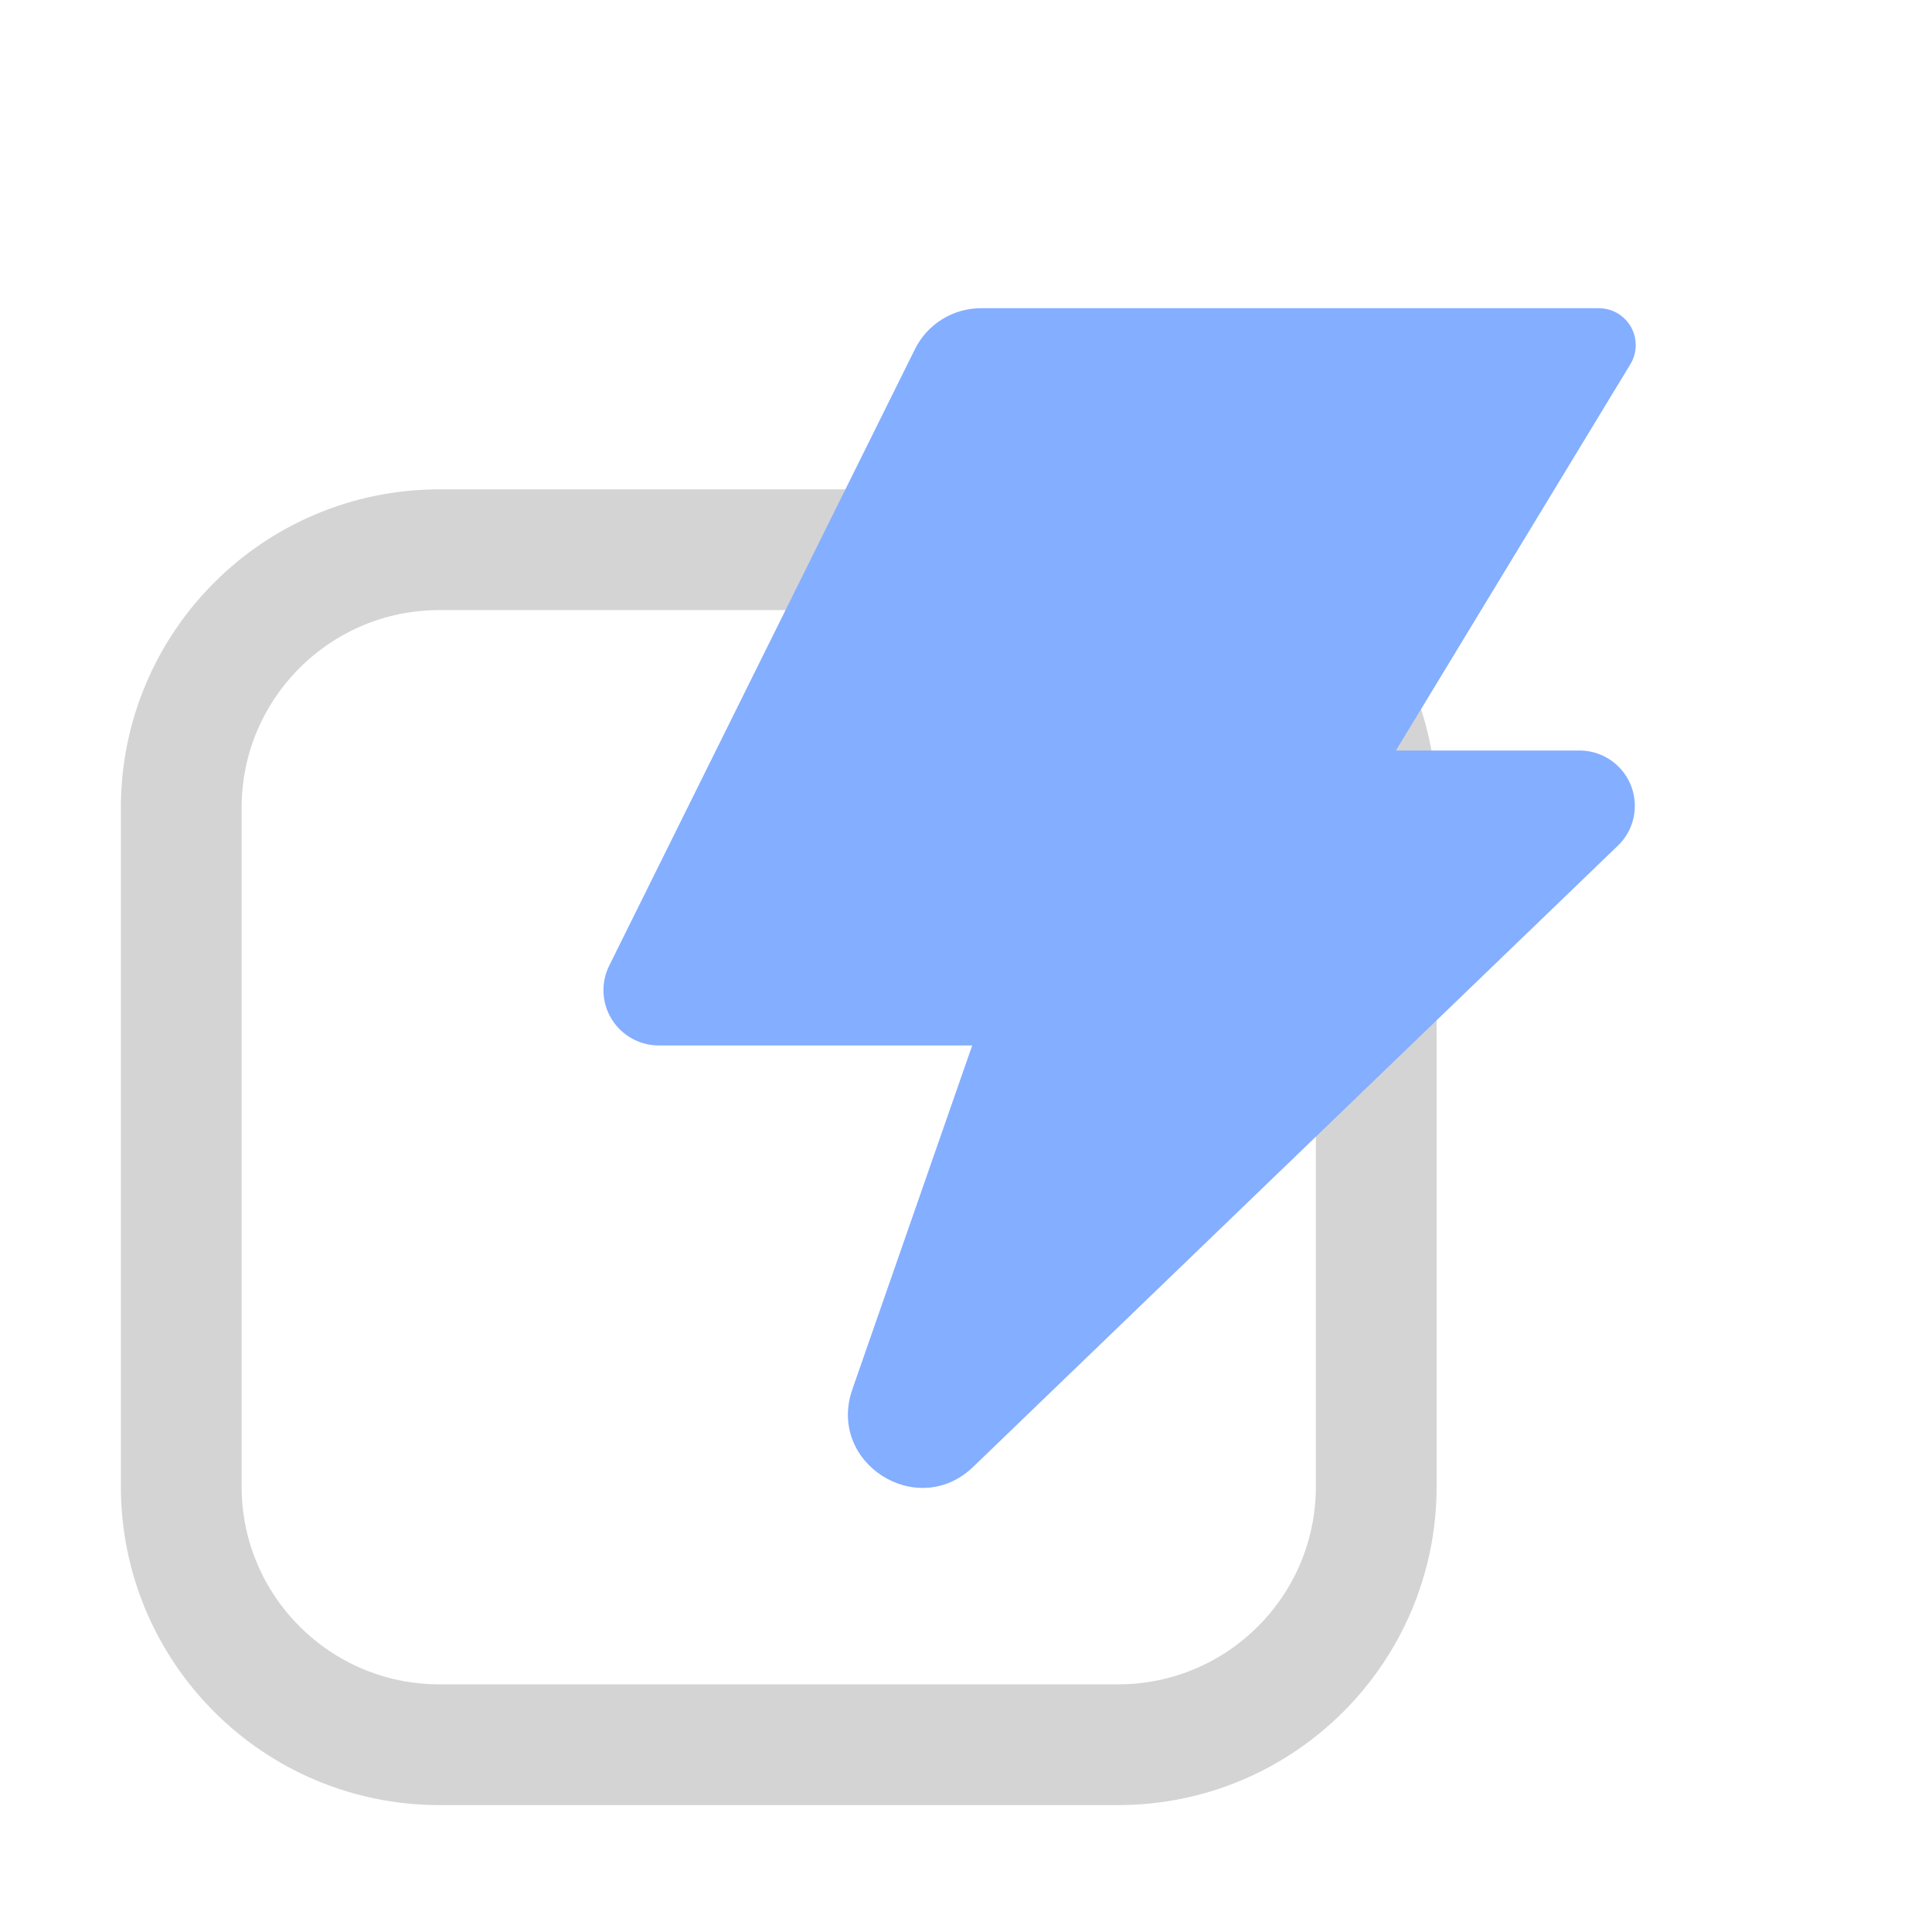
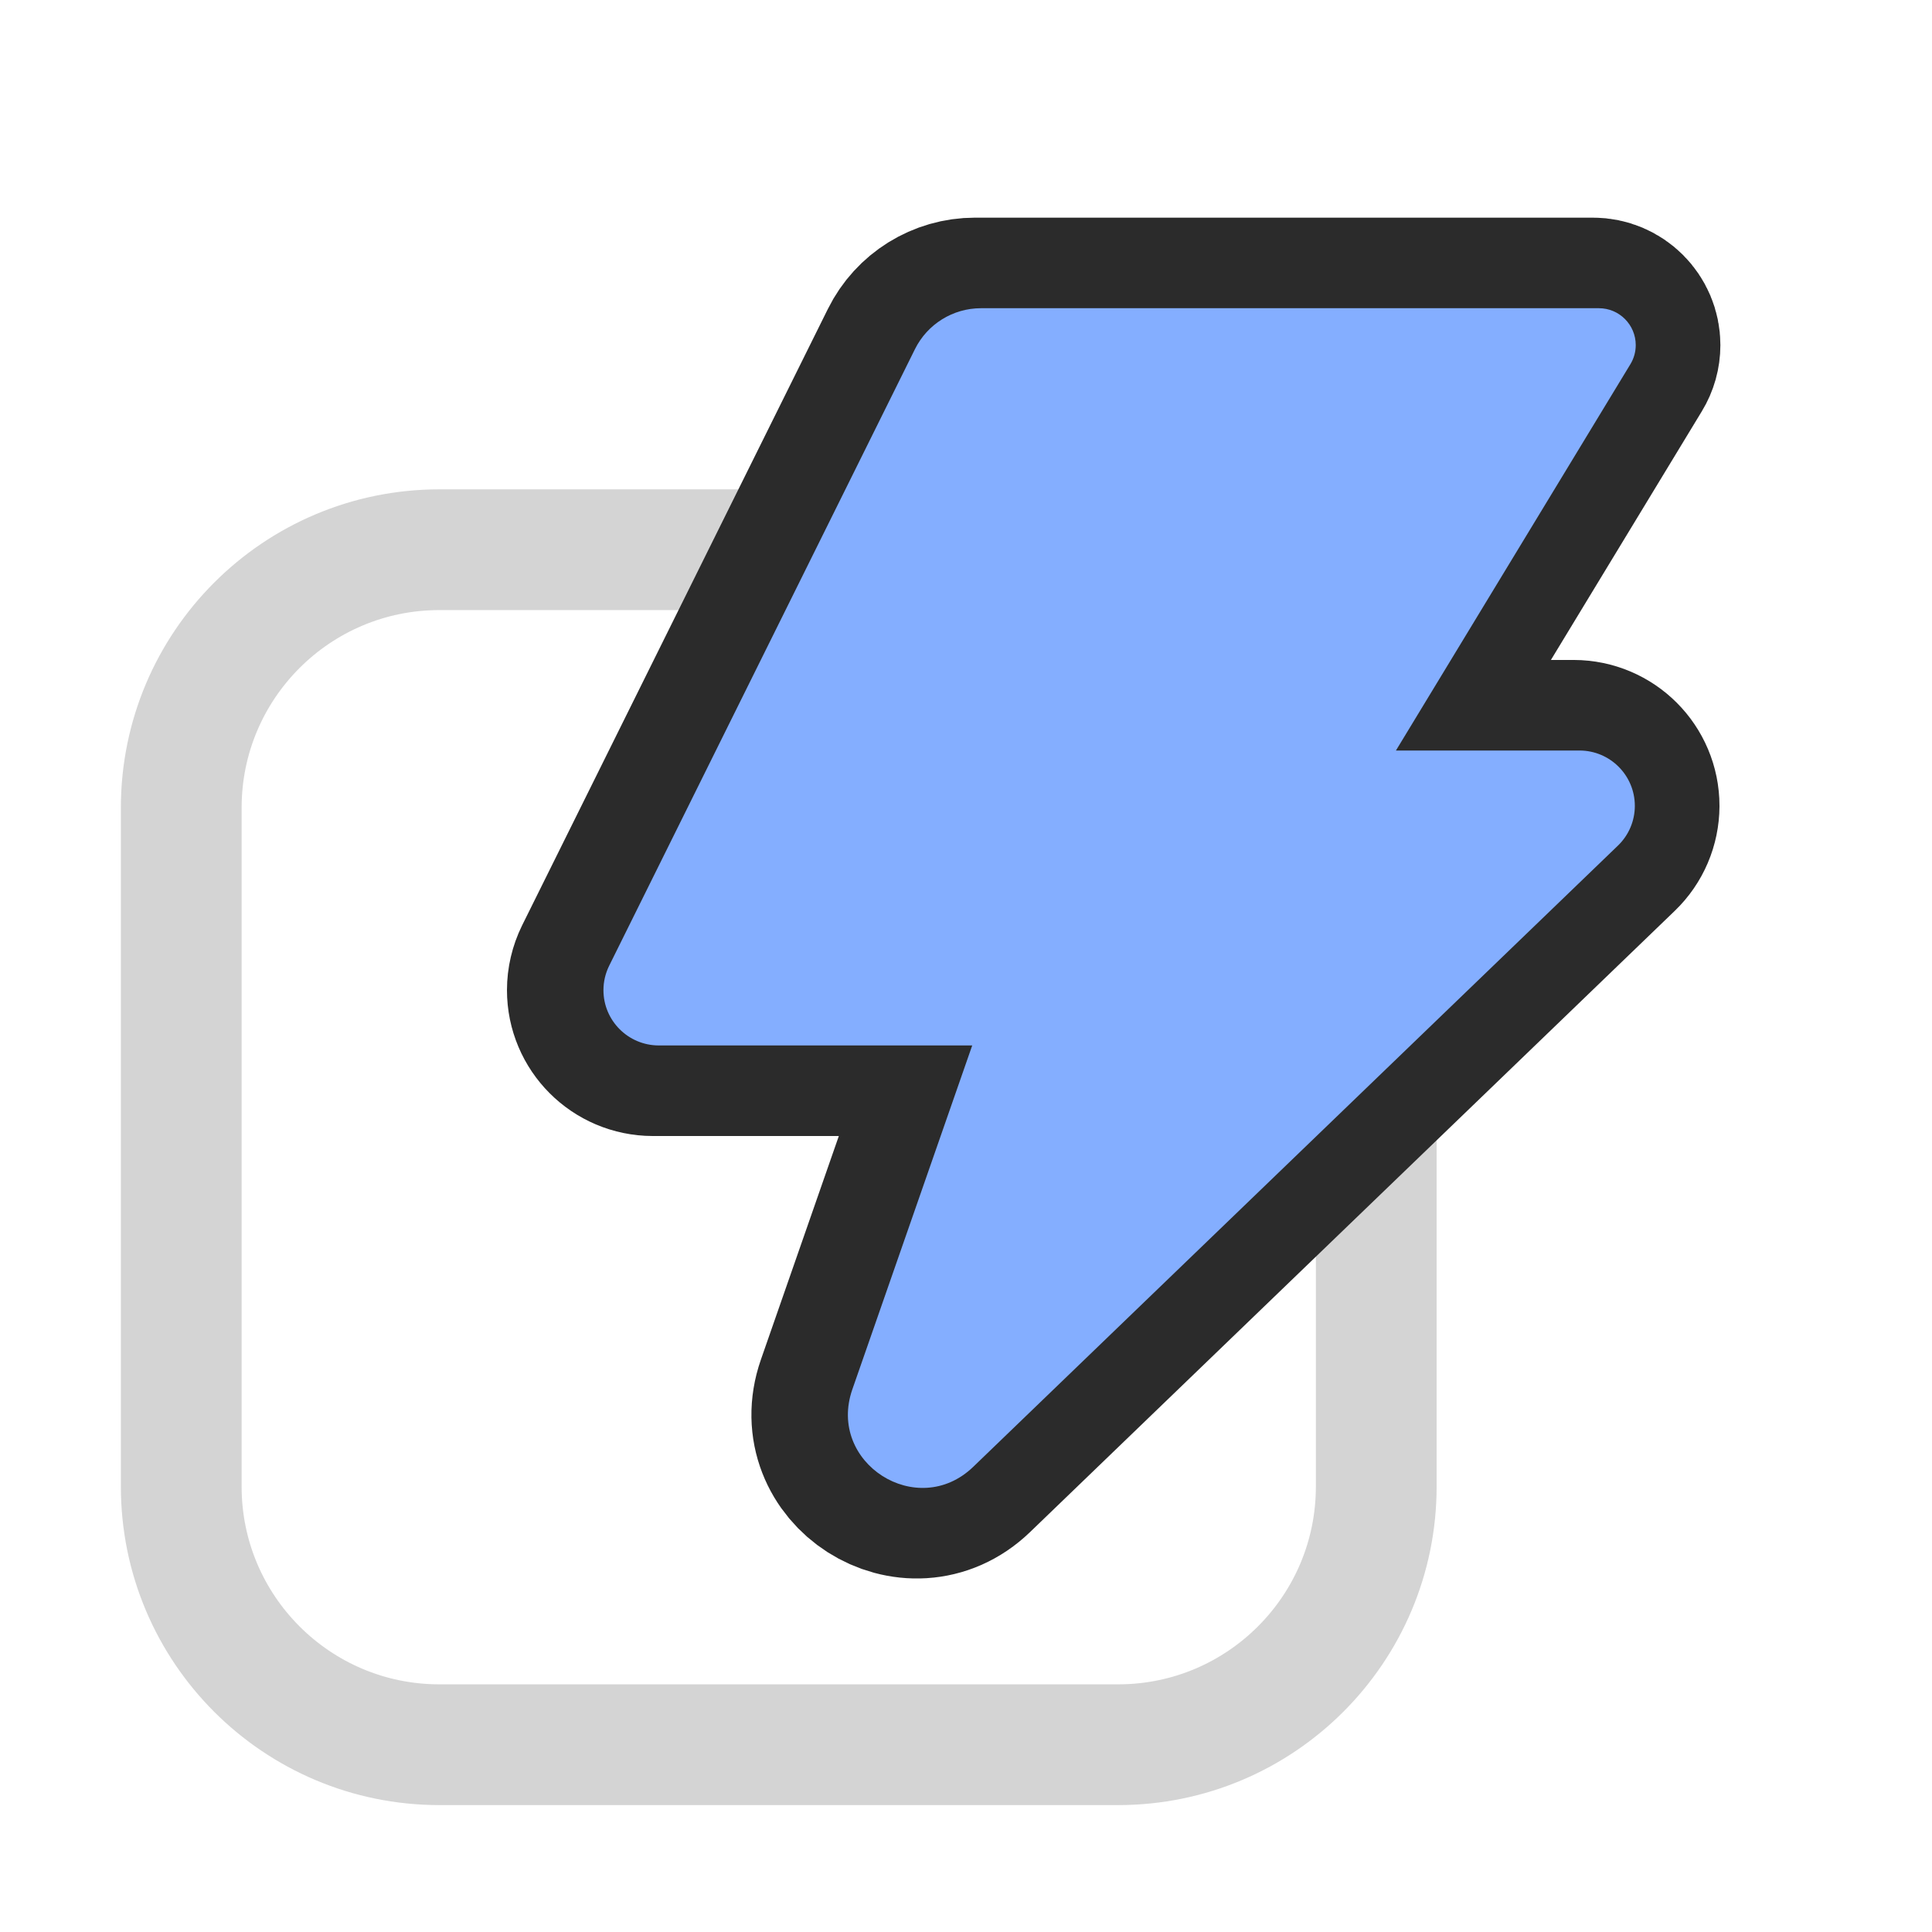
<svg xmlns="http://www.w3.org/2000/svg" width="32" height="32" viewBox="-2 -2.1 32 32" fill="none">
  <g id="Content_STROKE">
    <path id="Vector" d="M16.519 7.005H5.278C2.916 7.005 1.002 8.919 1.002 11.28V22.522C1.002 24.883 2.916 26.798 5.278 26.798H16.519C18.881 26.798 20.795 24.883 20.795 22.522V11.28C20.795 8.919 18.881 7.005 16.519 7.005Z" stroke="#D4D4D4" stroke-width="2" stroke-miterlimit="10" />
+     <path id="Vector_2" d="M14.15 3.005H24.384C24.721 3.005 24.995 3.279 24.995 3.616C24.995 3.728 24.964 3.838 24.906 3.933L21.023 10.331H24.064C24.57 10.332 24.98 10.742 24.98 11.248C24.979 11.496 24.878 11.734 24.699 11.906L14.02 22.196C13.095 23.087 11.597 22.129 12.019 20.914L14.005 15.216H8.813C8.307 15.215 7.897 14.805 7.897 14.3C7.897 14.159 7.93 14.02 7.992 13.893L13.056 3.684C13.262 3.268 13.685 3.005 14.15 3.005Z" fill="#2B2B2B" stroke="#2B2B2B" stroke-width="3" stroke-miterlimit="10" />
    <path id="Vector_3" d="M14.248 3.005H24.483C24.82 3.005 25.093 3.279 25.093 3.616C25.093 3.728 25.062 3.838 25.004 3.933L21.121 10.331H24.163C24.668 10.332 25.078 10.742 25.078 11.248C25.078 11.496 24.977 11.734 24.798 11.906L14.119 22.196C13.193 23.087 11.695 22.129 12.117 20.914L14.103 15.216H8.911C8.405 15.215 7.995 14.805 7.995 14.3C7.995 14.159 8.028 14.02 8.091 13.893L13.154 3.684C13.36 3.268 13.784 3.005 14.248 3.005Z" fill="#84AEFF" />
  </g>
</svg>
